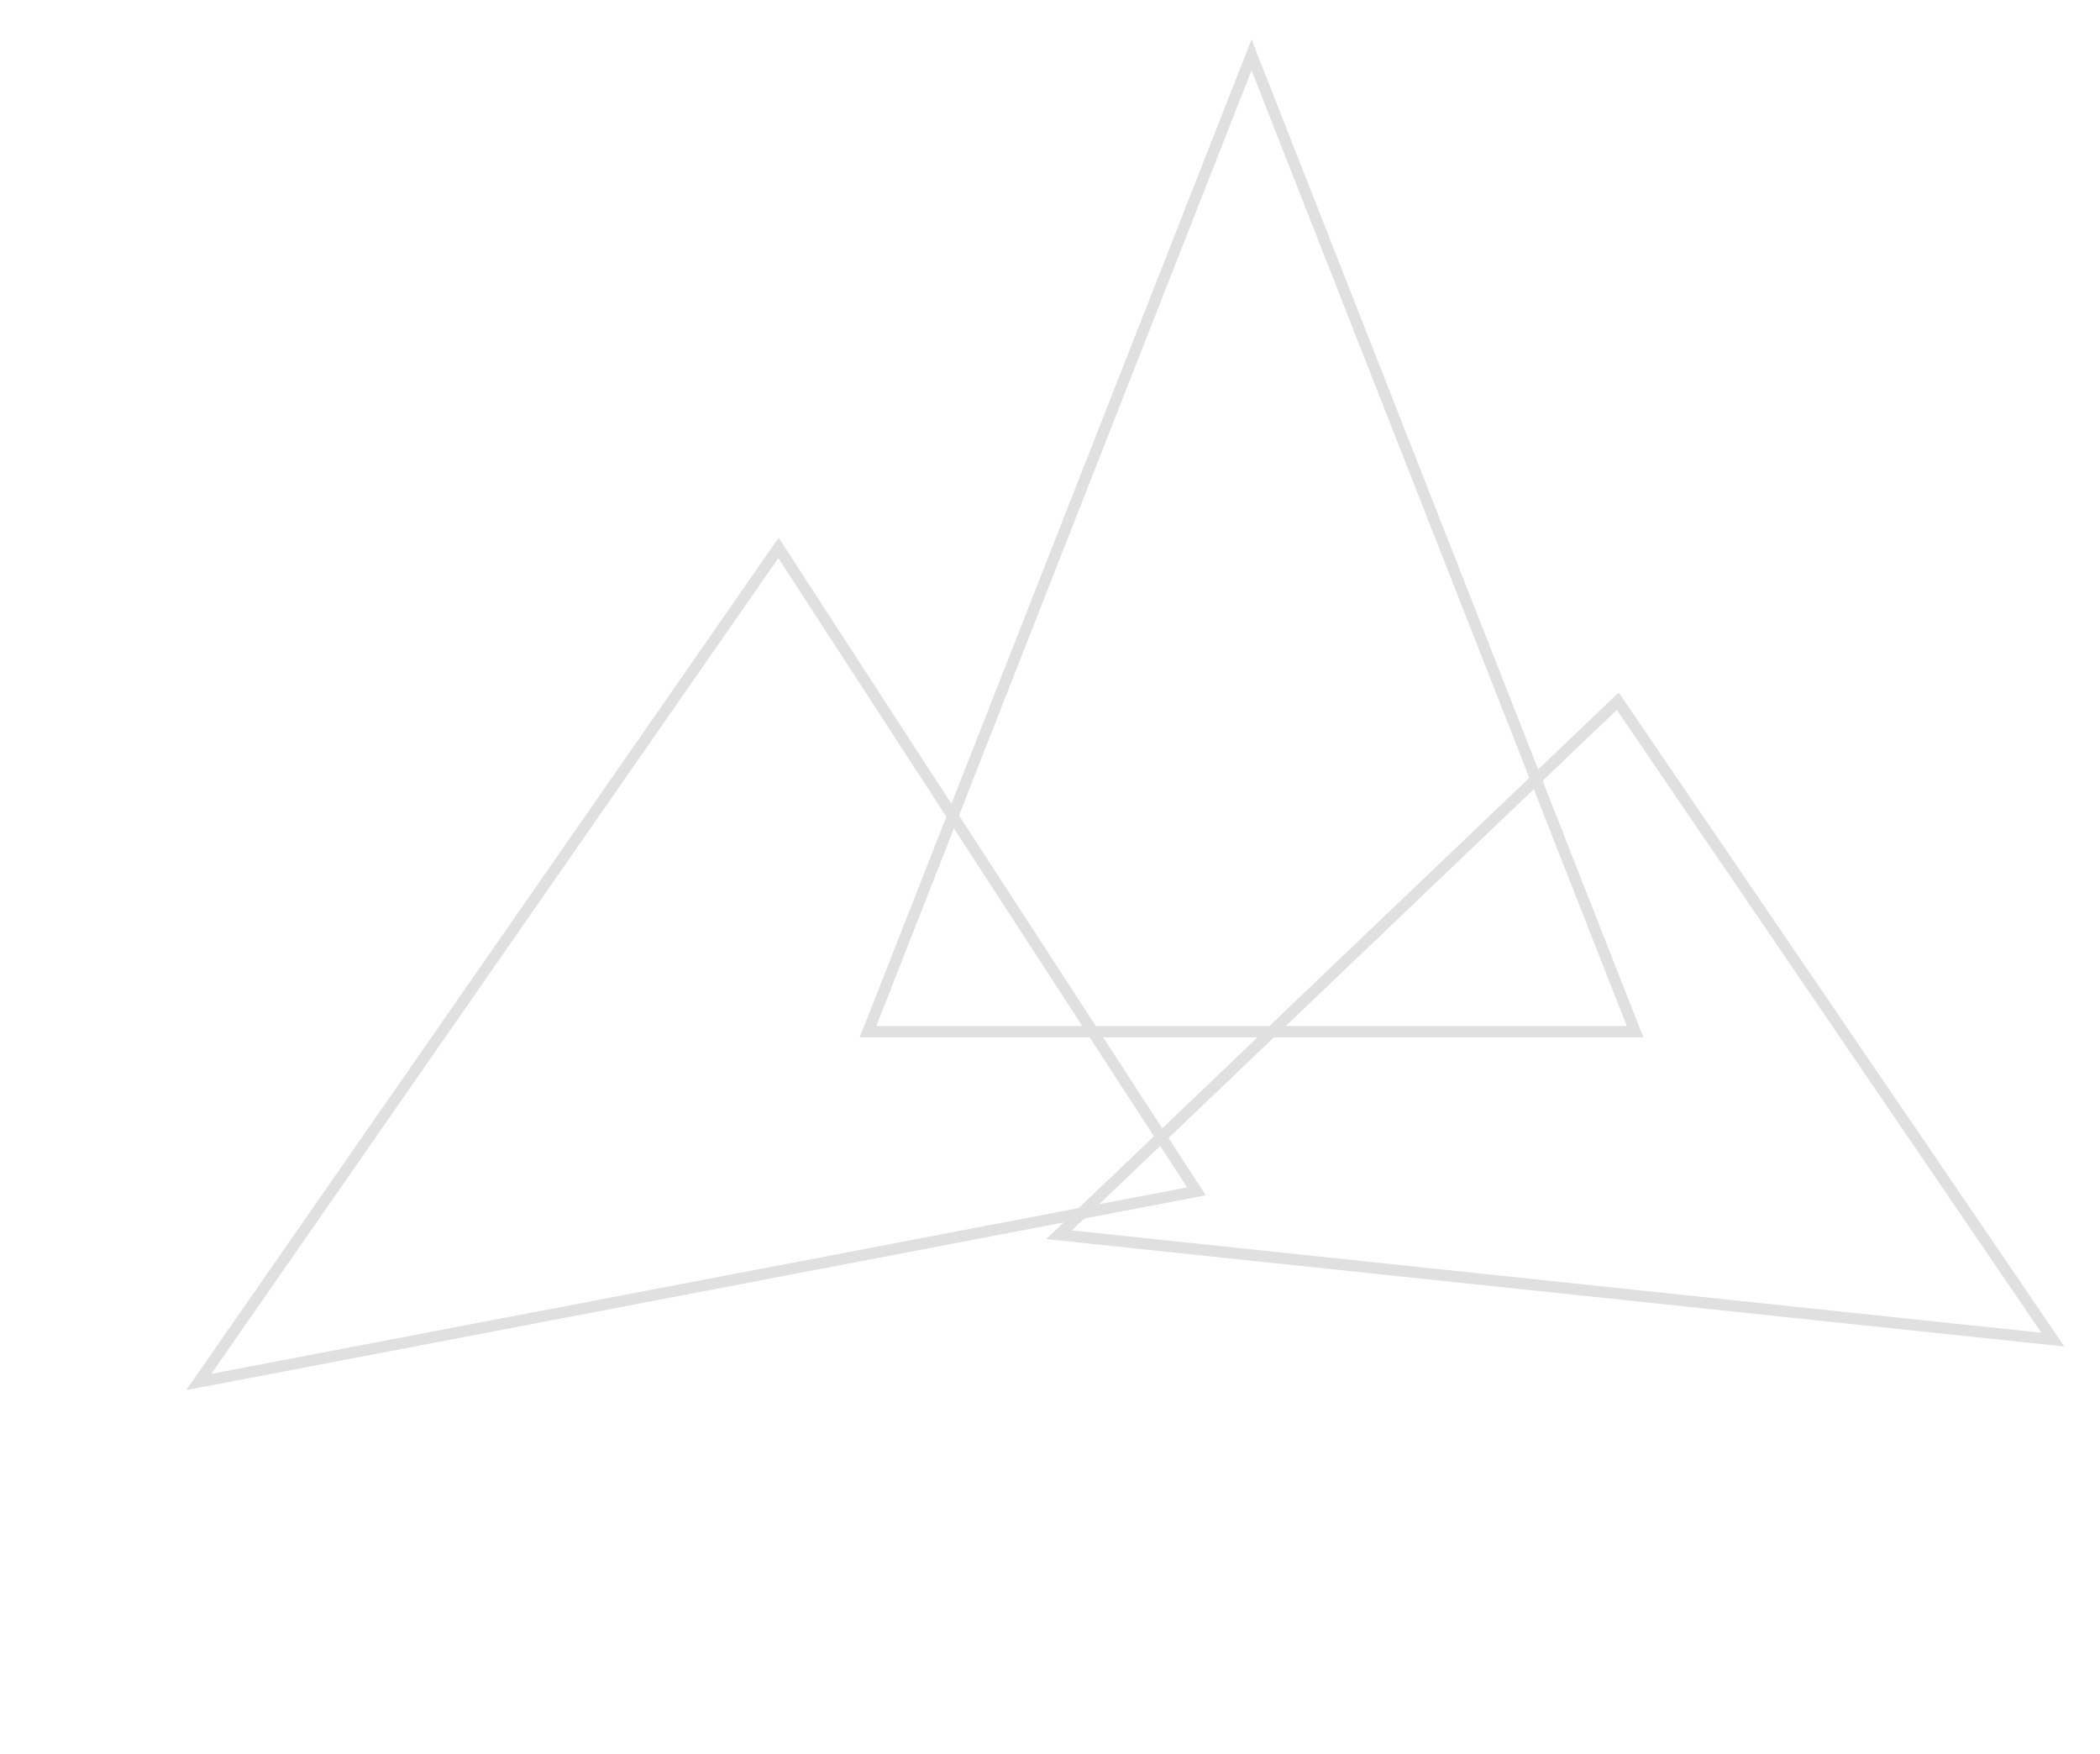
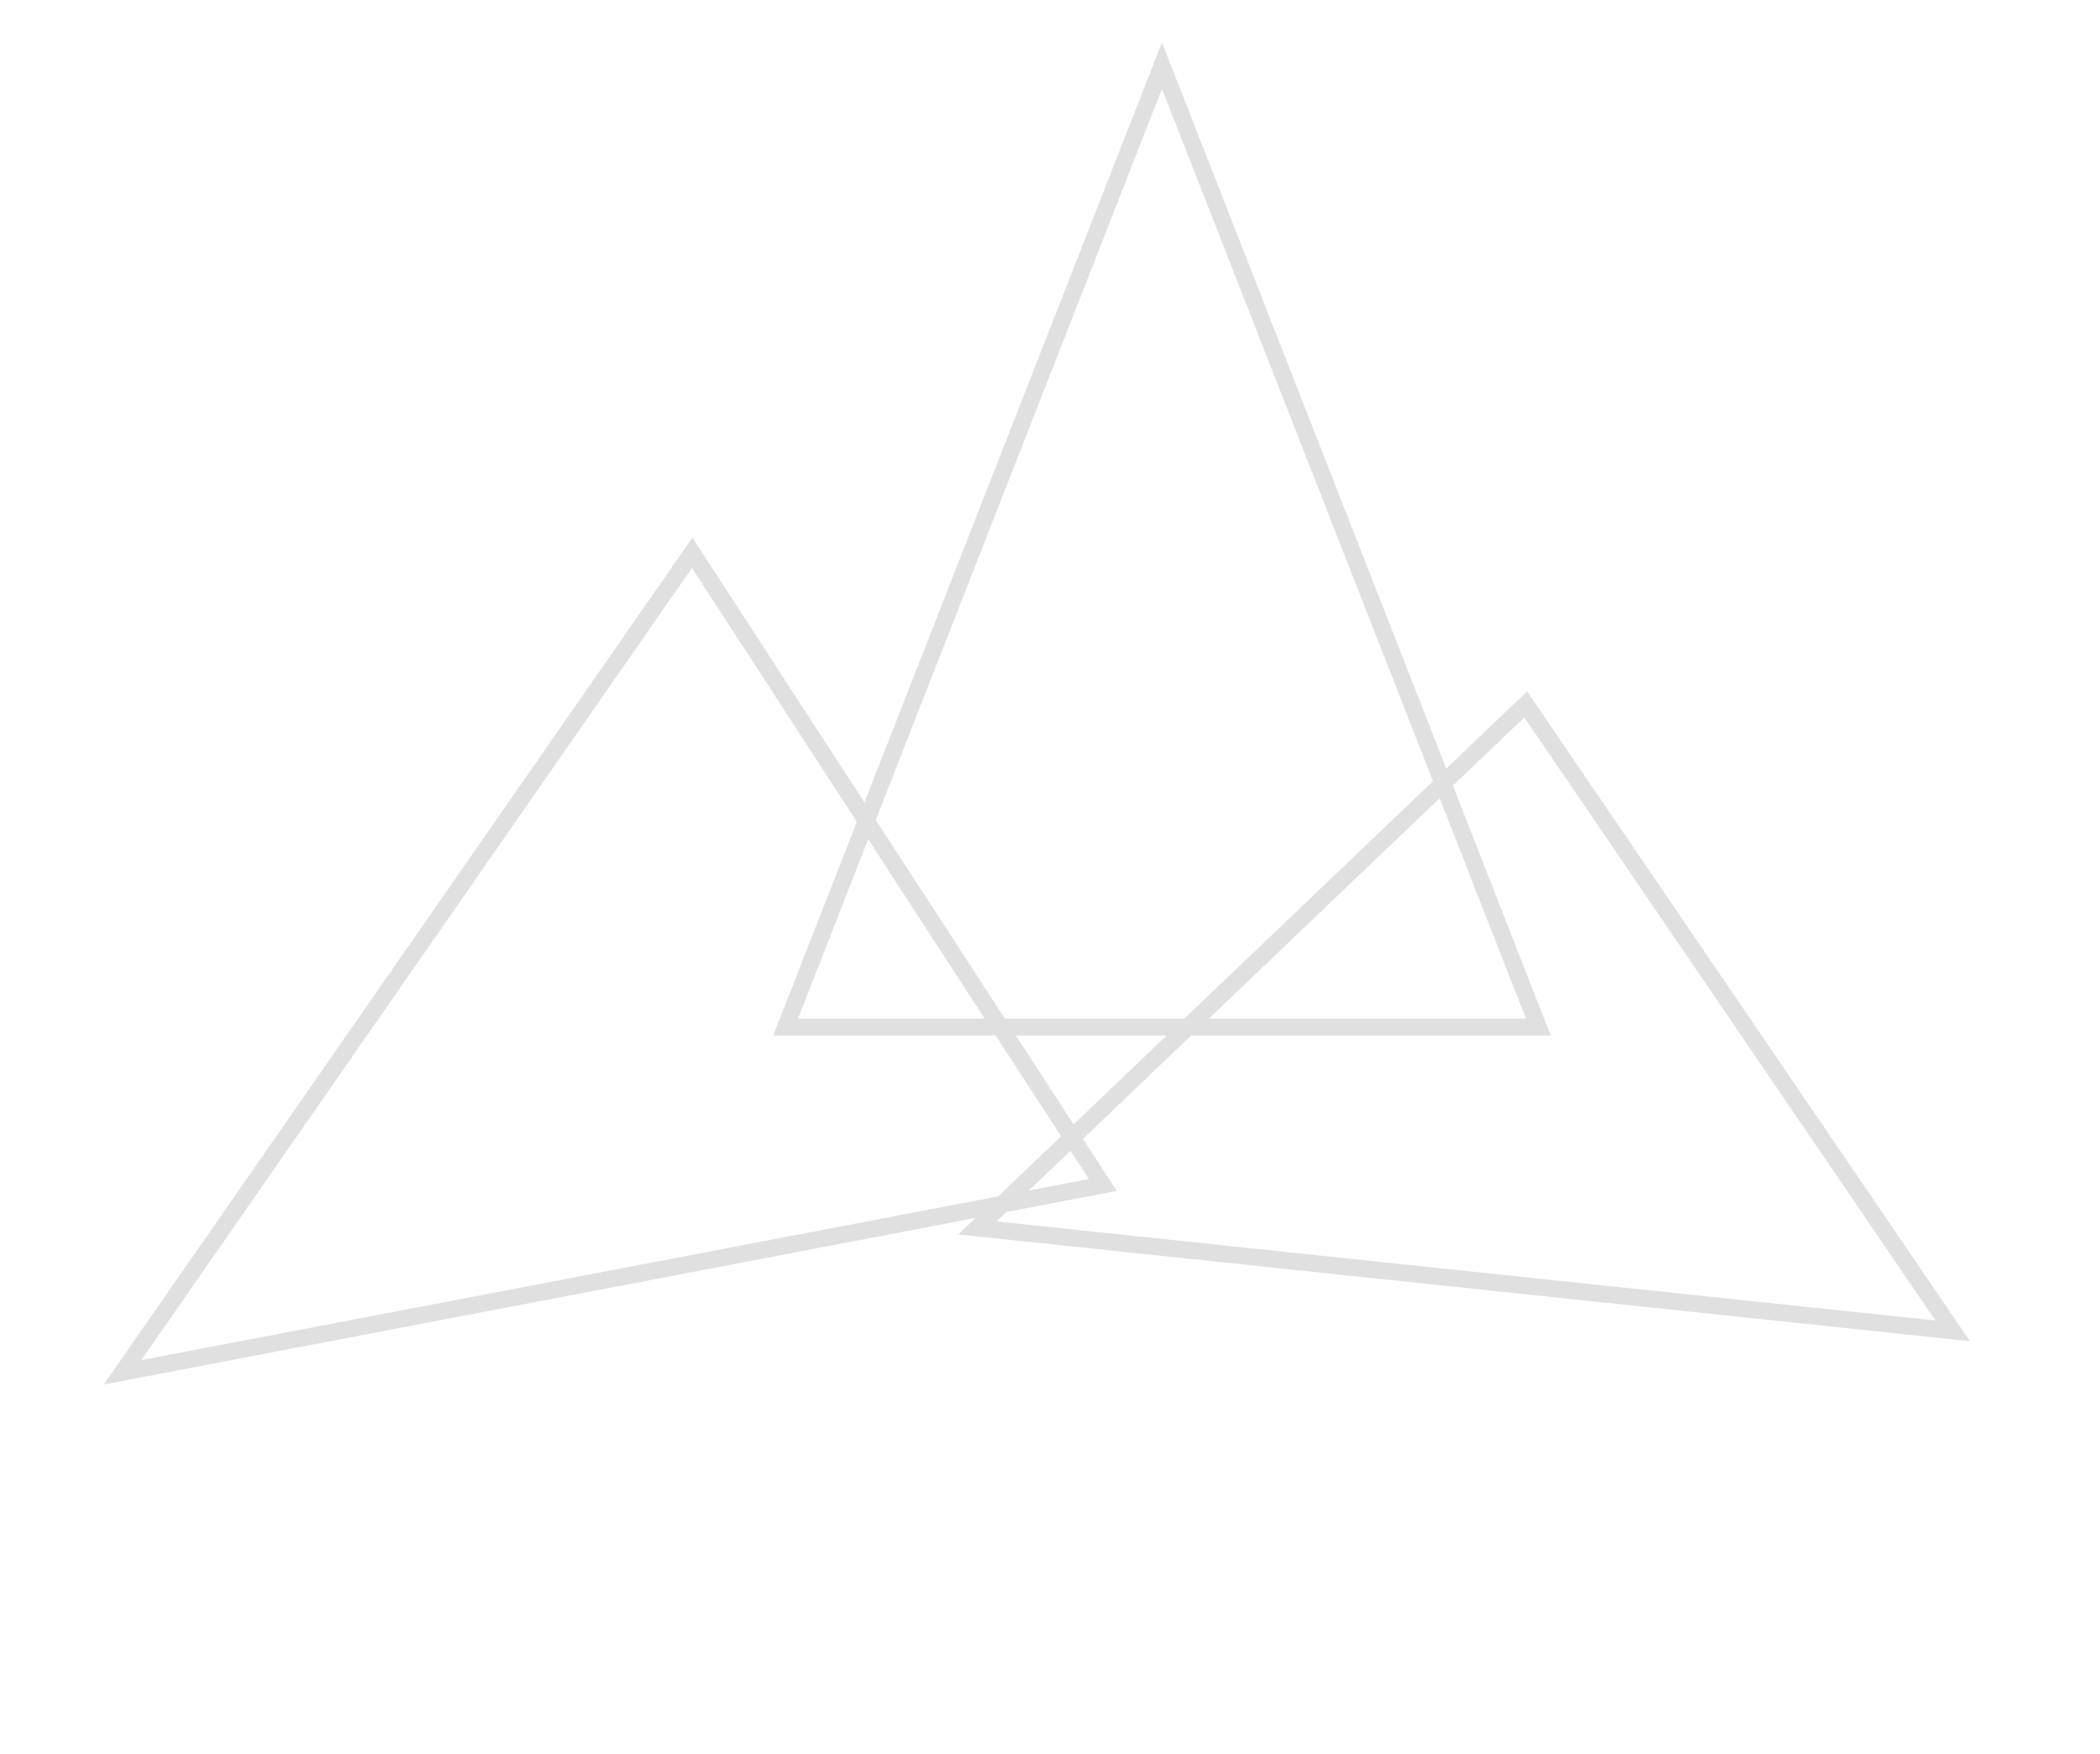
- <svg xmlns="http://www.w3.org/2000/svg" width="745" height="622" viewBox="0 0 745 622">
+ <svg xmlns="http://www.w3.org/2000/svg" width="497" height="415" viewBox="0 0 497 415">
  <defs>
+     <style>
+       .cls-1 {
+         clip-path: url(#clip-mountains);
+       }
+ 
+       .cls-2 {
+         opacity: 0.22;
+       }
+ 
+       .cls-3 {
+         fill: #707070;
+       }
+     </style>
    <clipPath id="clip-mountains">
-       <rect width="745" height="622" />
+       <rect width="497" height="415" />
    </clipPath>
  </defs>
-   <g id="mountains" data-name="mountains" clip-path="url(#clip-mountains)">
-     <g id="Mountain_Home" data-name="Mountain Home" transform="translate(1719.351 118)" opacity="0.22">
-       <g id="Polygon_1" data-name="Polygon 1" transform="translate(-1414.351 -104)" fill="none">
-         <path d="M139,0,278,354H0Z" stroke="none" />
-         <path d="M 139 10.944 L 5.868 350 L 272.132 350 L 139 10.944 M 139 0 L 278 354 L 0 354 L 139 0 Z" stroke="none" fill="#707070" />
-       </g>
-       <g id="Polygon_2" data-name="Polygon 2" transform="matrix(0.995, 0.105, -0.105, 0.995, -1325.701, 108.626)" fill="none">
-         <path d="M181.5,0,363,214H0Z" stroke="none" />
-         <path d="M 181.5 6.184 L 8.637 210 L 354.363 210 L 181.5 6.184 M 181.5 0 L 363 214 L 0 214 L 181.5 0 Z" stroke="none" fill="#707070" />
-       </g>
-       <g id="Polygon_3" data-name="Polygon 3" transform="matrix(-0.545, -0.839, 0.839, -0.545, -1577.528, 491.758)" fill="none">
-         <path d="M139,0,278,340.789H0Z" stroke="none" />
-         <path d="M 139 10.591 L 5.951 336.789 L 272.049 336.789 L 139 10.591 M 139 3.0517578125e-05 L 278 340.789 L 0 340.789 L 139 3.0517578125e-05 Z" stroke="none" fill="#707070" />
-       </g>
+   <g id="mountains" data-name="mountains" class="cls-1">
+     <g id="Mountain_Home" data-name="Mountain Home" class="cls-2" transform="translate(1703.351 114.049)">
+       <path id="Polygon_1" data-name="Polygon 1" class="cls-3" d="M92,10.972,5.862,231H178.138L92,10.972M92,0l92,235H0Z" transform="translate(-1520.351 -104)" />
+       <path id="Polygon_2" data-name="Polygon 2" class="cls-3" d="M120.308,6.184,8.637,137.851H231.979L120.308,6.184m0-6.184L240.617,141.851H0Z" transform="matrix(0.995, 0.105, -0.105, 0.995, -1461.65, 36.94)" />
+       <path id="Polygon_3" data-name="Polygon 3" class="cls-3" d="M92.137,10.591,5.951,221.894H178.322L92.137,10.591M92.137,0l92.137,225.894H0Z" transform="matrix(-0.545, -0.839, 0.839, -0.545, -1628.575, 290.901)" />
    </g>
  </g>
</svg>
